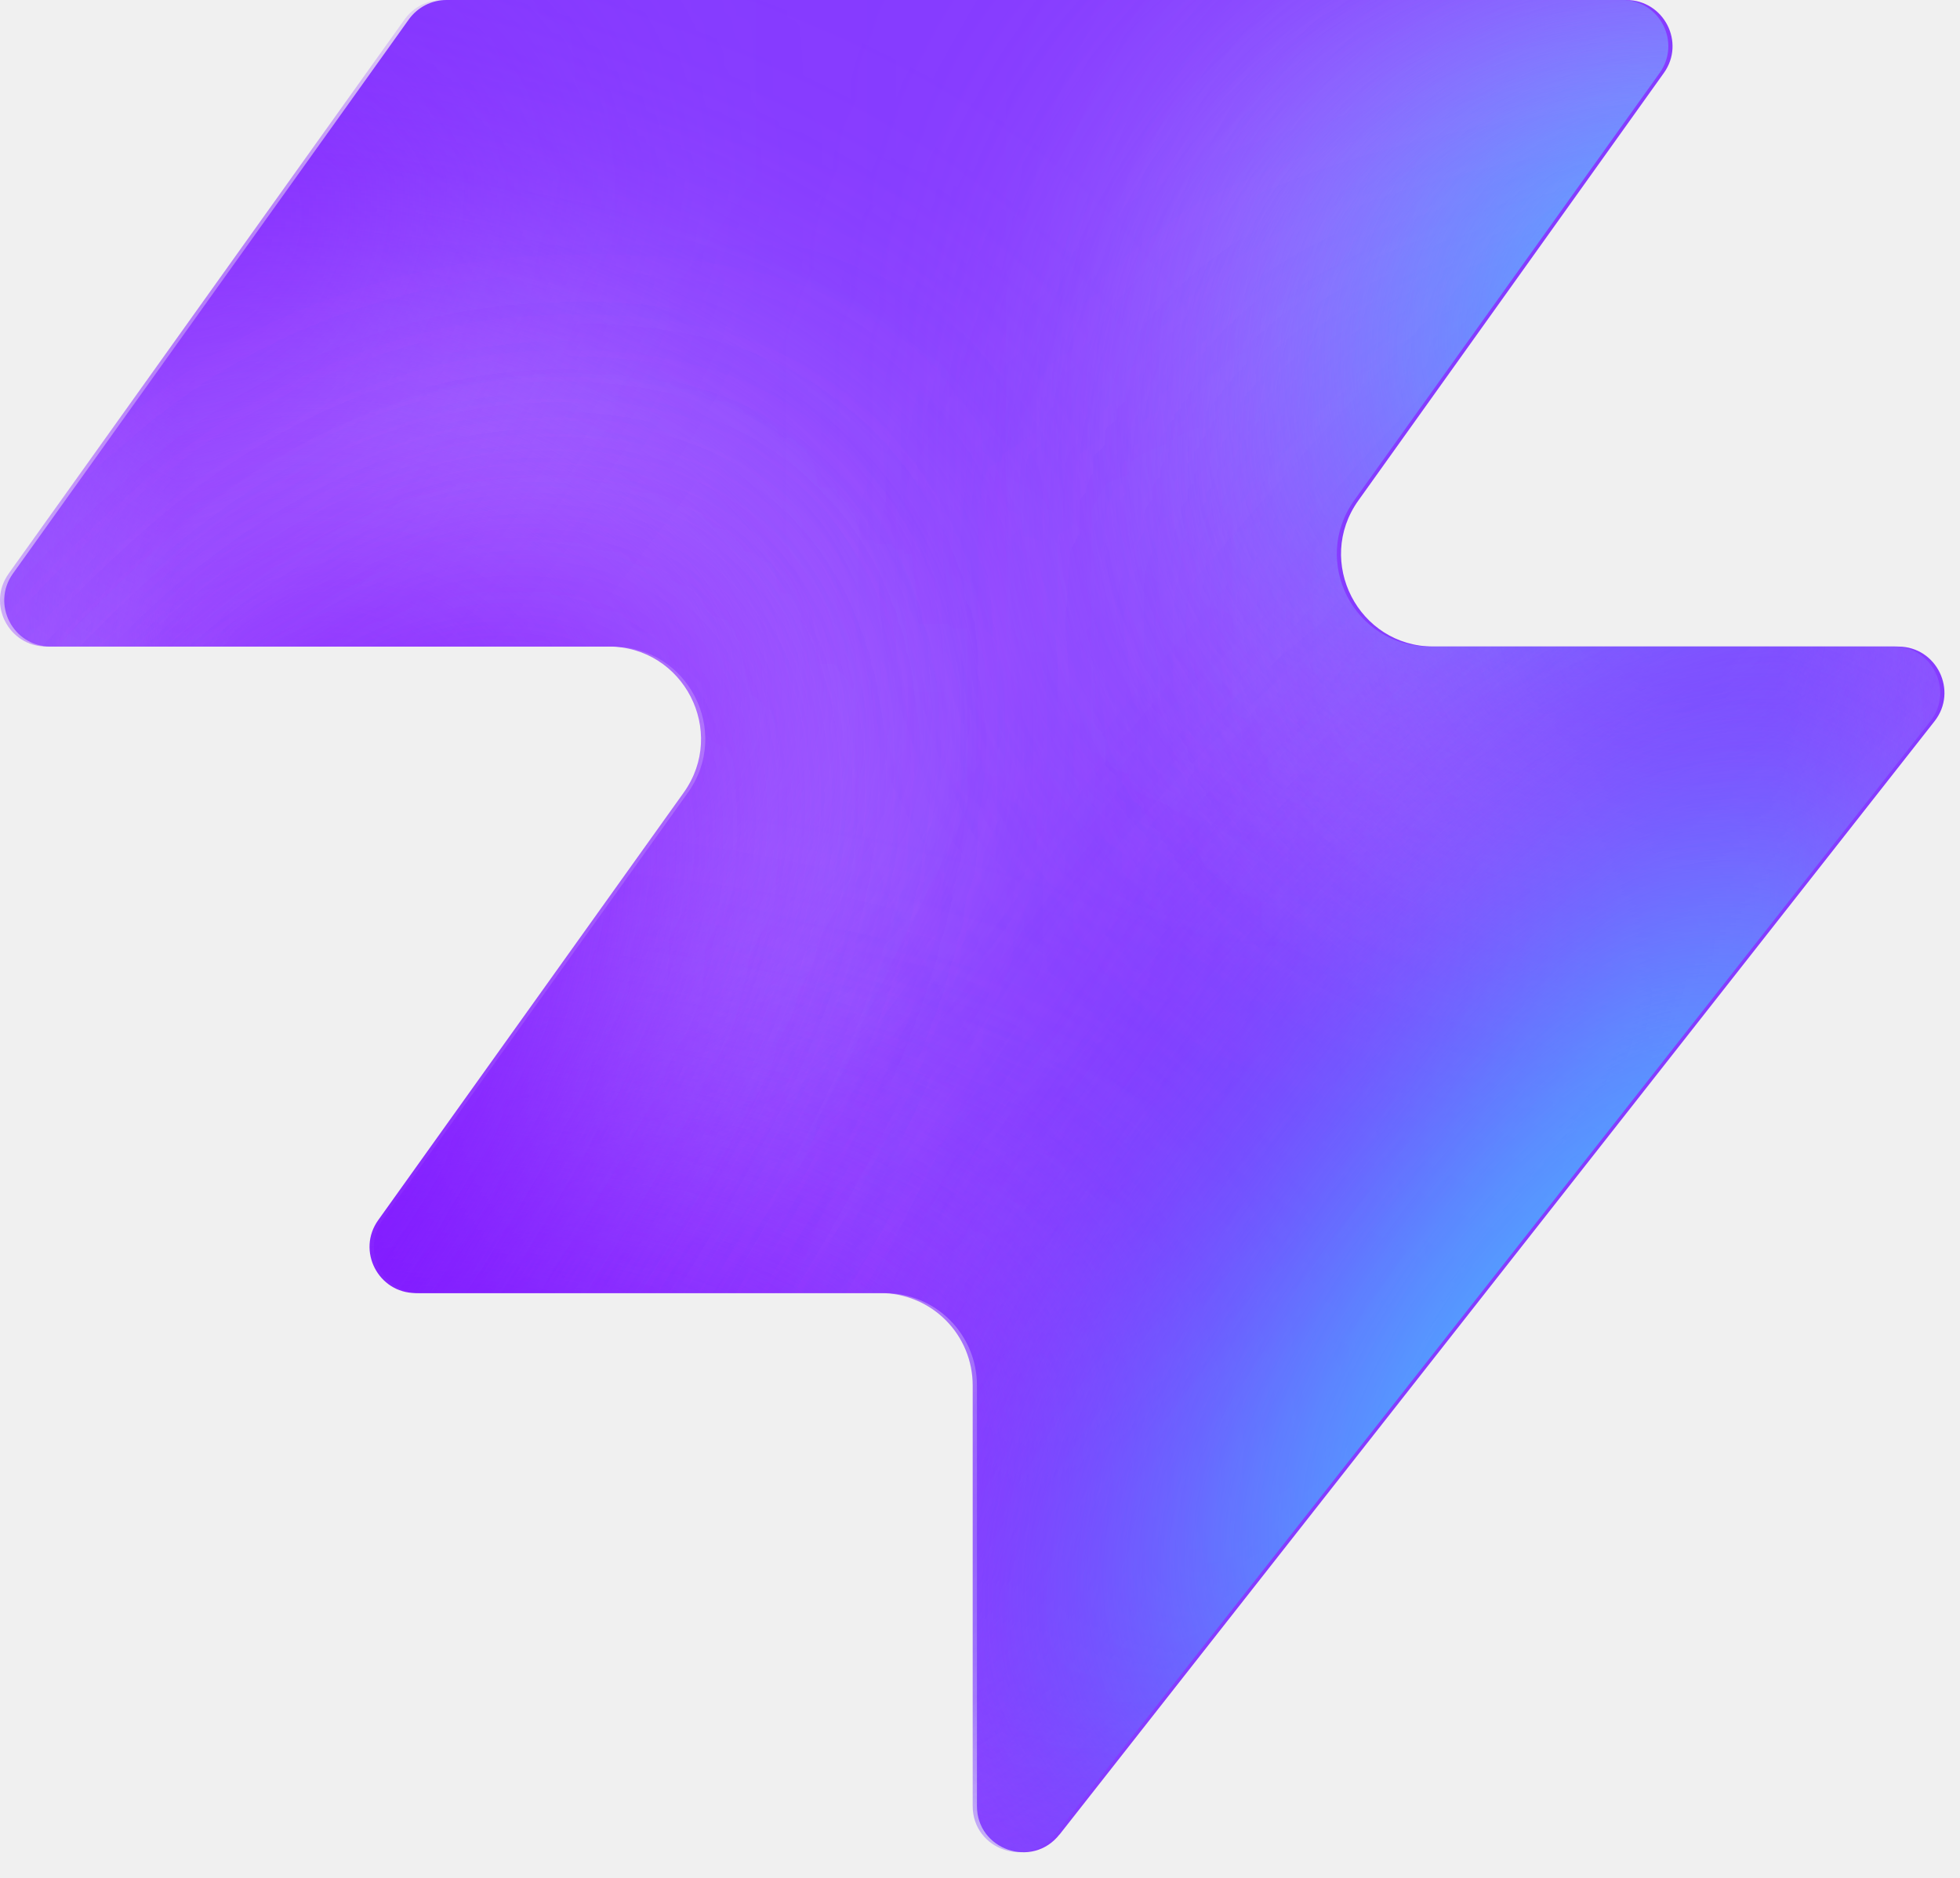
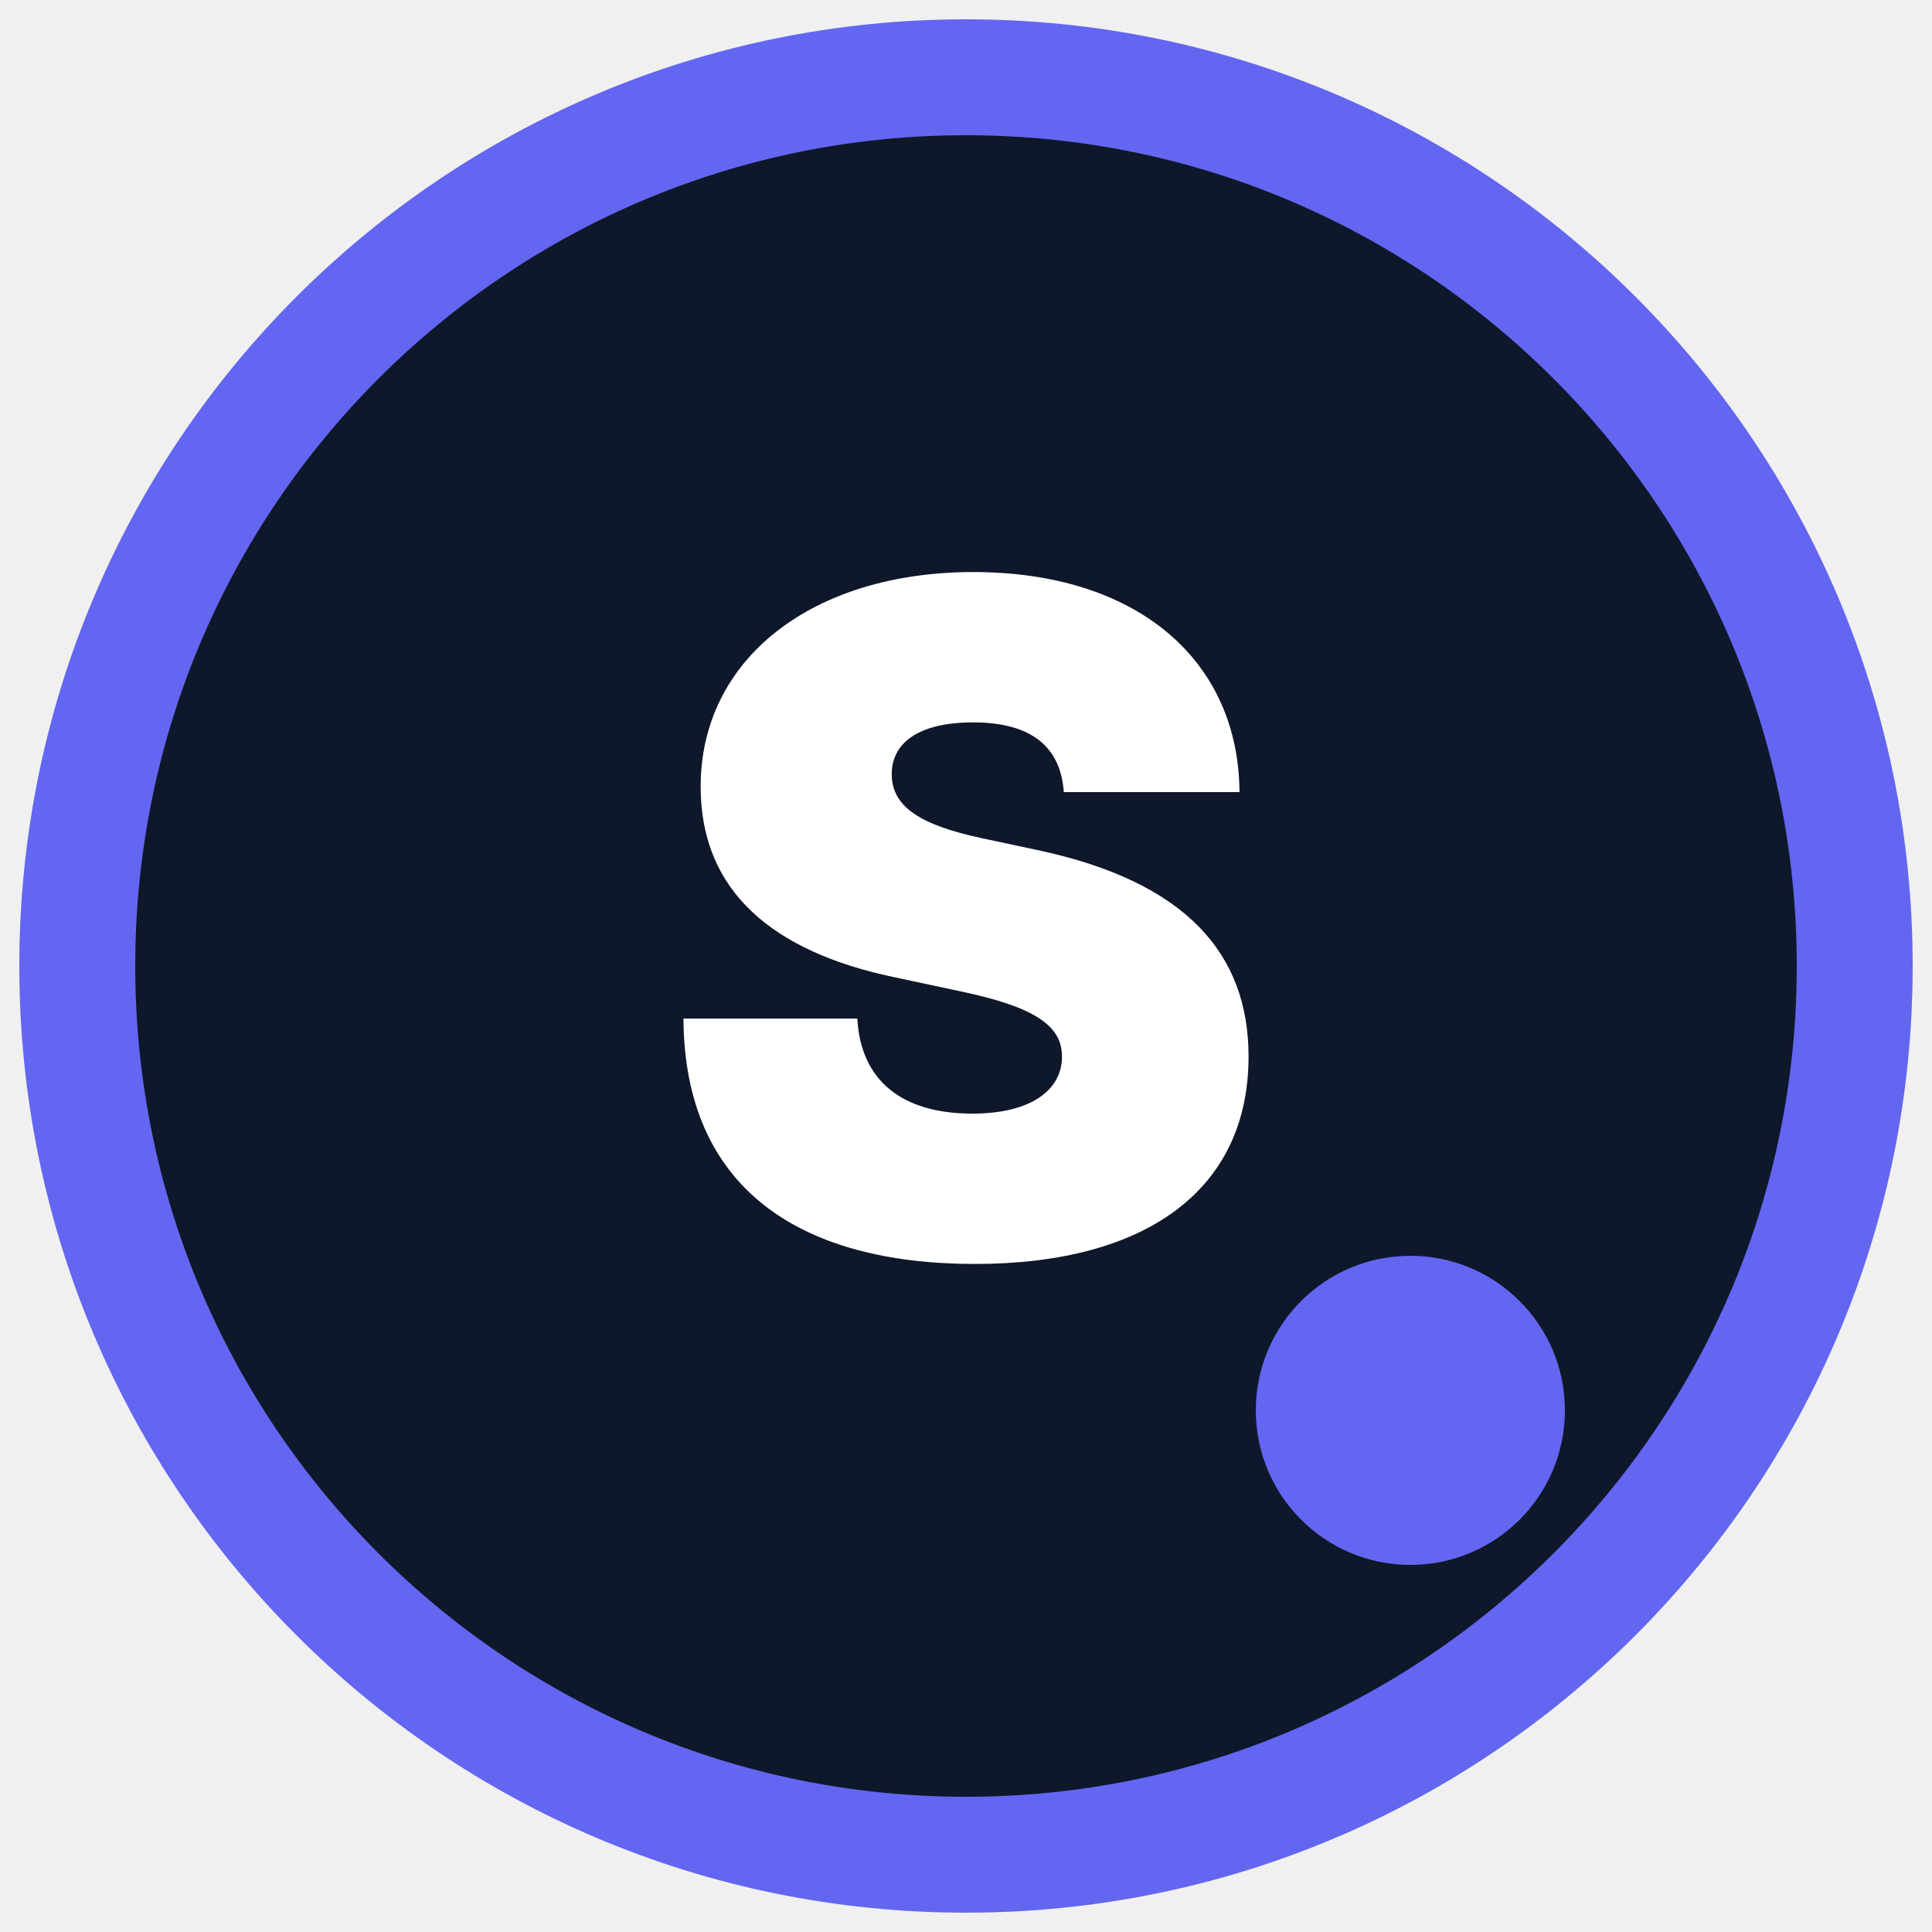
- <svg xmlns="http://www.w3.org/2000/svg" width="48" height="46" fill="none" viewBox="0 0 48 46">
-   <path fill="#863bff" d="M25.946 44.938c-.664.845-2.021.375-2.021-.698V33.937a2.26 2.26 0 0 0-2.262-2.262H10.287c-.92 0-1.456-1.04-.92-1.788l7.48-10.471c1.07-1.497 0-3.578-1.842-3.578H1.237c-.92 0-1.456-1.04-.92-1.788L10.013.474c.214-.297.556-.474.92-.474h28.894c.92 0 1.456 1.04.92 1.788l-7.48 10.471c-1.07 1.498 0 3.579 1.842 3.579h11.377c.943 0 1.473 1.088.89 1.83L25.947 44.94z" style="fill:#863bff;fill:color(display-p3 .525 .23 1);fill-opacity:1" />
-   <mask id="a" width="48" height="46" x="0" y="0" maskUnits="userSpaceOnUse" style="mask-type:alpha">
-     <path fill="#000" d="M25.842 44.938c-.664.844-2.021.375-2.021-.698V33.937a2.26 2.26 0 0 0-2.262-2.262H10.183c-.92 0-1.456-1.04-.92-1.788l7.48-10.471c1.07-1.498 0-3.579-1.842-3.579H1.133c-.92 0-1.456-1.04-.92-1.787L9.91.473c.214-.297.556-.474.92-.474h28.894c.92 0 1.456 1.04.92 1.788l-7.48 10.471c-1.07 1.498 0 3.578 1.842 3.578h11.377c.943 0 1.473 1.088.89 1.832L25.843 44.94z" style="fill:#000;fill-opacity:1" />
-   </mask>
-   <g mask="url(#a)">
-     <g filter="url(#b)">
-       <ellipse cx="5.508" cy="14.704" fill="#ede6ff" rx="5.508" ry="14.704" style="fill:#ede6ff;fill:color(display-p3 .927 .903 1);fill-opacity:1" transform="matrix(.00324 1 1 -.00324 -4.47 31.516)" />
-     </g>
-     <g filter="url(#c)">
-       <ellipse cx="10.399" cy="29.851" fill="#ede6ff" rx="10.399" ry="29.851" style="fill:#ede6ff;fill:color(display-p3 .927 .903 1);fill-opacity:1" transform="matrix(.00324 1 1 -.00324 -39.328 7.883)" />
-     </g>
-     <g filter="url(#d)">
-       <ellipse cx="5.508" cy="30.487" fill="#7e14ff" rx="5.508" ry="30.487" style="fill:#7e14ff;fill:color(display-p3 .492 .077 1);fill-opacity:1" transform="rotate(89.814 -25.913 -14.639)scale(1 -1)" />
-     </g>
-     <g filter="url(#e)">
-       <ellipse cx="5.508" cy="30.599" fill="#7e14ff" rx="5.508" ry="30.599" style="fill:#7e14ff;fill:color(display-p3 .492 .077 1);fill-opacity:1" transform="rotate(89.814 -32.644 -3.334)scale(1 -1)" />
-     </g>
-     <g filter="url(#f)">
-       <ellipse cx="5.508" cy="30.599" fill="#7e14ff" rx="5.508" ry="30.599" style="fill:#7e14ff;fill:color(display-p3 .492 .077 1);fill-opacity:1" transform="matrix(.00324 1 1 -.00324 -34.34 30.47)" />
-     </g>
-     <g filter="url(#g)">
-       <ellipse cx="14.072" cy="22.078" fill="#ede6ff" rx="14.072" ry="22.078" style="fill:#ede6ff;fill:color(display-p3 .927 .903 1);fill-opacity:1" transform="rotate(93.35 24.506 48.493)scale(-1 1)" />
-     </g>
-     <g filter="url(#h)">
-       <ellipse cx="3.47" cy="21.501" fill="#7e14ff" rx="3.47" ry="21.501" style="fill:#7e14ff;fill:color(display-p3 .492 .077 1);fill-opacity:1" transform="rotate(89.009 28.708 47.59)scale(-1 1)" />
-     </g>
-     <g filter="url(#i)">
-       <ellipse cx="3.47" cy="21.501" fill="#7e14ff" rx="3.47" ry="21.501" style="fill:#7e14ff;fill:color(display-p3 .492 .077 1);fill-opacity:1" transform="rotate(89.009 28.708 47.59)scale(-1 1)" />
-     </g>
-     <g filter="url(#j)">
-       <ellipse cx=".387" cy="8.972" fill="#7e14ff" rx="4.407" ry="29.108" style="fill:#7e14ff;fill:color(display-p3 .492 .077 1);fill-opacity:1" transform="rotate(39.51 .387 8.972)" />
-     </g>
-     <g filter="url(#k)">
-       <ellipse cx="47.523" cy="-6.092" fill="#7e14ff" rx="4.407" ry="29.108" style="fill:#7e14ff;fill:color(display-p3 .492 .077 1);fill-opacity:1" transform="rotate(37.892 47.523 -6.092)" />
-     </g>
-     <g filter="url(#l)">
-       <ellipse cx="41.412" cy="6.333" fill="#47bfff" rx="5.971" ry="9.665" style="fill:#47bfff;fill:color(display-p3 .28 .748 1);fill-opacity:1" transform="rotate(37.892 41.412 6.333)" />
-     </g>
-     <g filter="url(#m)">
-       <ellipse cx="-1.879" cy="38.332" fill="#7e14ff" rx="4.407" ry="29.108" style="fill:#7e14ff;fill:color(display-p3 .492 .077 1);fill-opacity:1" transform="rotate(37.892 -1.88 38.332)" />
-     </g>
-     <g filter="url(#n)">
-       <ellipse cx="-1.879" cy="38.332" fill="#7e14ff" rx="4.407" ry="29.108" style="fill:#7e14ff;fill:color(display-p3 .492 .077 1);fill-opacity:1" transform="rotate(37.892 -1.88 38.332)" />
-     </g>
-     <g filter="url(#o)">
-       <ellipse cx="35.651" cy="29.907" fill="#7e14ff" rx="4.407" ry="29.108" style="fill:#7e14ff;fill:color(display-p3 .492 .077 1);fill-opacity:1" transform="rotate(37.892 35.651 29.907)" />
-     </g>
-     <g filter="url(#p)">
-       <ellipse cx="38.418" cy="32.4" fill="#47bfff" rx="5.971" ry="15.297" style="fill:#47bfff;fill:color(display-p3 .28 .748 1);fill-opacity:1" transform="rotate(37.892 38.418 32.4)" />
-     </g>
-   </g>
-   <defs>
-     <filter id="b" width="60.045" height="41.654" x="-19.77" y="16.149" color-interpolation-filters="sRGB" filterUnits="userSpaceOnUse">
-       <feFlood flood-opacity="0" result="BackgroundImageFix" />
-       <feBlend in="SourceGraphic" in2="BackgroundImageFix" result="shape" />
-       <feGaussianBlur result="effect1_foregroundBlur_2002_17158" stdDeviation="7.659" />
-     </filter>
-     <filter id="c" width="90.34" height="51.437" x="-54.613" y="-7.533" color-interpolation-filters="sRGB" filterUnits="userSpaceOnUse">
-       <feFlood flood-opacity="0" result="BackgroundImageFix" />
-       <feBlend in="SourceGraphic" in2="BackgroundImageFix" result="shape" />
-       <feGaussianBlur result="effect1_foregroundBlur_2002_17158" stdDeviation="7.659" />
-     </filter>
-     <filter id="d" width="79.355" height="29.4" x="-49.64" y="2.03" color-interpolation-filters="sRGB" filterUnits="userSpaceOnUse">
-       <feFlood flood-opacity="0" result="BackgroundImageFix" />
-       <feBlend in="SourceGraphic" in2="BackgroundImageFix" result="shape" />
-       <feGaussianBlur result="effect1_foregroundBlur_2002_17158" stdDeviation="4.596" />
-     </filter>
-     <filter id="e" width="79.579" height="29.4" x="-45.045" y="20.029" color-interpolation-filters="sRGB" filterUnits="userSpaceOnUse">
-       <feFlood flood-opacity="0" result="BackgroundImageFix" />
-       <feBlend in="SourceGraphic" in2="BackgroundImageFix" result="shape" />
-       <feGaussianBlur result="effect1_foregroundBlur_2002_17158" stdDeviation="4.596" />
-     </filter>
-     <filter id="f" width="79.579" height="29.4" x="-43.513" y="21.178" color-interpolation-filters="sRGB" filterUnits="userSpaceOnUse">
-       <feFlood flood-opacity="0" result="BackgroundImageFix" />
-       <feBlend in="SourceGraphic" in2="BackgroundImageFix" result="shape" />
-       <feGaussianBlur result="effect1_foregroundBlur_2002_17158" stdDeviation="4.596" />
-     </filter>
-     <filter id="g" width="74.749" height="58.852" x="15.756" y="-17.901" color-interpolation-filters="sRGB" filterUnits="userSpaceOnUse">
-       <feFlood flood-opacity="0" result="BackgroundImageFix" />
-       <feBlend in="SourceGraphic" in2="BackgroundImageFix" result="shape" />
-       <feGaussianBlur result="effect1_foregroundBlur_2002_17158" stdDeviation="7.659" />
-     </filter>
-     <filter id="h" width="61.377" height="25.362" x="23.548" y="2.284" color-interpolation-filters="sRGB" filterUnits="userSpaceOnUse">
-       <feFlood flood-opacity="0" result="BackgroundImageFix" />
-       <feBlend in="SourceGraphic" in2="BackgroundImageFix" result="shape" />
-       <feGaussianBlur result="effect1_foregroundBlur_2002_17158" stdDeviation="4.596" />
-     </filter>
-     <filter id="i" width="61.377" height="25.362" x="23.548" y="2.284" color-interpolation-filters="sRGB" filterUnits="userSpaceOnUse">
-       <feFlood flood-opacity="0" result="BackgroundImageFix" />
-       <feBlend in="SourceGraphic" in2="BackgroundImageFix" result="shape" />
-       <feGaussianBlur result="effect1_foregroundBlur_2002_17158" stdDeviation="4.596" />
-     </filter>
-     <filter id="j" width="56.045" height="63.649" x="-27.636" y="-22.853" color-interpolation-filters="sRGB" filterUnits="userSpaceOnUse">
-       <feFlood flood-opacity="0" result="BackgroundImageFix" />
-       <feBlend in="SourceGraphic" in2="BackgroundImageFix" result="shape" />
-       <feGaussianBlur result="effect1_foregroundBlur_2002_17158" stdDeviation="4.596" />
-     </filter>
-     <filter id="k" width="54.814" height="64.646" x="20.116" y="-38.415" color-interpolation-filters="sRGB" filterUnits="userSpaceOnUse">
-       <feFlood flood-opacity="0" result="BackgroundImageFix" />
-       <feBlend in="SourceGraphic" in2="BackgroundImageFix" result="shape" />
-       <feGaussianBlur result="effect1_foregroundBlur_2002_17158" stdDeviation="4.596" />
-     </filter>
-     <filter id="l" width="33.541" height="35.313" x="24.641" y="-11.323" color-interpolation-filters="sRGB" filterUnits="userSpaceOnUse">
-       <feFlood flood-opacity="0" result="BackgroundImageFix" />
-       <feBlend in="SourceGraphic" in2="BackgroundImageFix" result="shape" />
-       <feGaussianBlur result="effect1_foregroundBlur_2002_17158" stdDeviation="4.596" />
-     </filter>
-     <filter id="m" width="54.814" height="64.646" x="-29.286" y="6.009" color-interpolation-filters="sRGB" filterUnits="userSpaceOnUse">
-       <feFlood flood-opacity="0" result="BackgroundImageFix" />
-       <feBlend in="SourceGraphic" in2="BackgroundImageFix" result="shape" />
-       <feGaussianBlur result="effect1_foregroundBlur_2002_17158" stdDeviation="4.596" />
-     </filter>
-     <filter id="n" width="54.814" height="64.646" x="-29.286" y="6.009" color-interpolation-filters="sRGB" filterUnits="userSpaceOnUse">
-       <feFlood flood-opacity="0" result="BackgroundImageFix" />
-       <feBlend in="SourceGraphic" in2="BackgroundImageFix" result="shape" />
-       <feGaussianBlur result="effect1_foregroundBlur_2002_17158" stdDeviation="4.596" />
-     </filter>
-     <filter id="o" width="54.814" height="64.646" x="8.244" y="-2.416" color-interpolation-filters="sRGB" filterUnits="userSpaceOnUse">
-       <feFlood flood-opacity="0" result="BackgroundImageFix" />
-       <feBlend in="SourceGraphic" in2="BackgroundImageFix" result="shape" />
-       <feGaussianBlur result="effect1_foregroundBlur_2002_17158" stdDeviation="4.596" />
-     </filter>
-     <filter id="p" width="39.409" height="43.623" x="18.713" y="10.588" color-interpolation-filters="sRGB" filterUnits="userSpaceOnUse">
-       <feFlood flood-opacity="0" result="BackgroundImageFix" />
-       <feBlend in="SourceGraphic" in2="BackgroundImageFix" result="shape" />
-       <feGaussianBlur result="effect1_foregroundBlur_2002_17158" stdDeviation="4.596" />
-     </filter>
-   </defs>
+ <svg xmlns="http://www.w3.org/2000/svg" viewBox="0 0 100 100">
+   <circle cx="50" cy="50" r="46" fill="#0f172a" stroke="#6366f1" stroke-width="6" />
+   <text x="50" y="65" font-family="'Outfit', 'Inter', 'Segoe UI', sans-serif" font-size="48" font-weight="900" fill="#ffffff" text-anchor="middle">S</text>
+   <circle cx="73" cy="73" r="8" fill="#6366f1" />
</svg>
